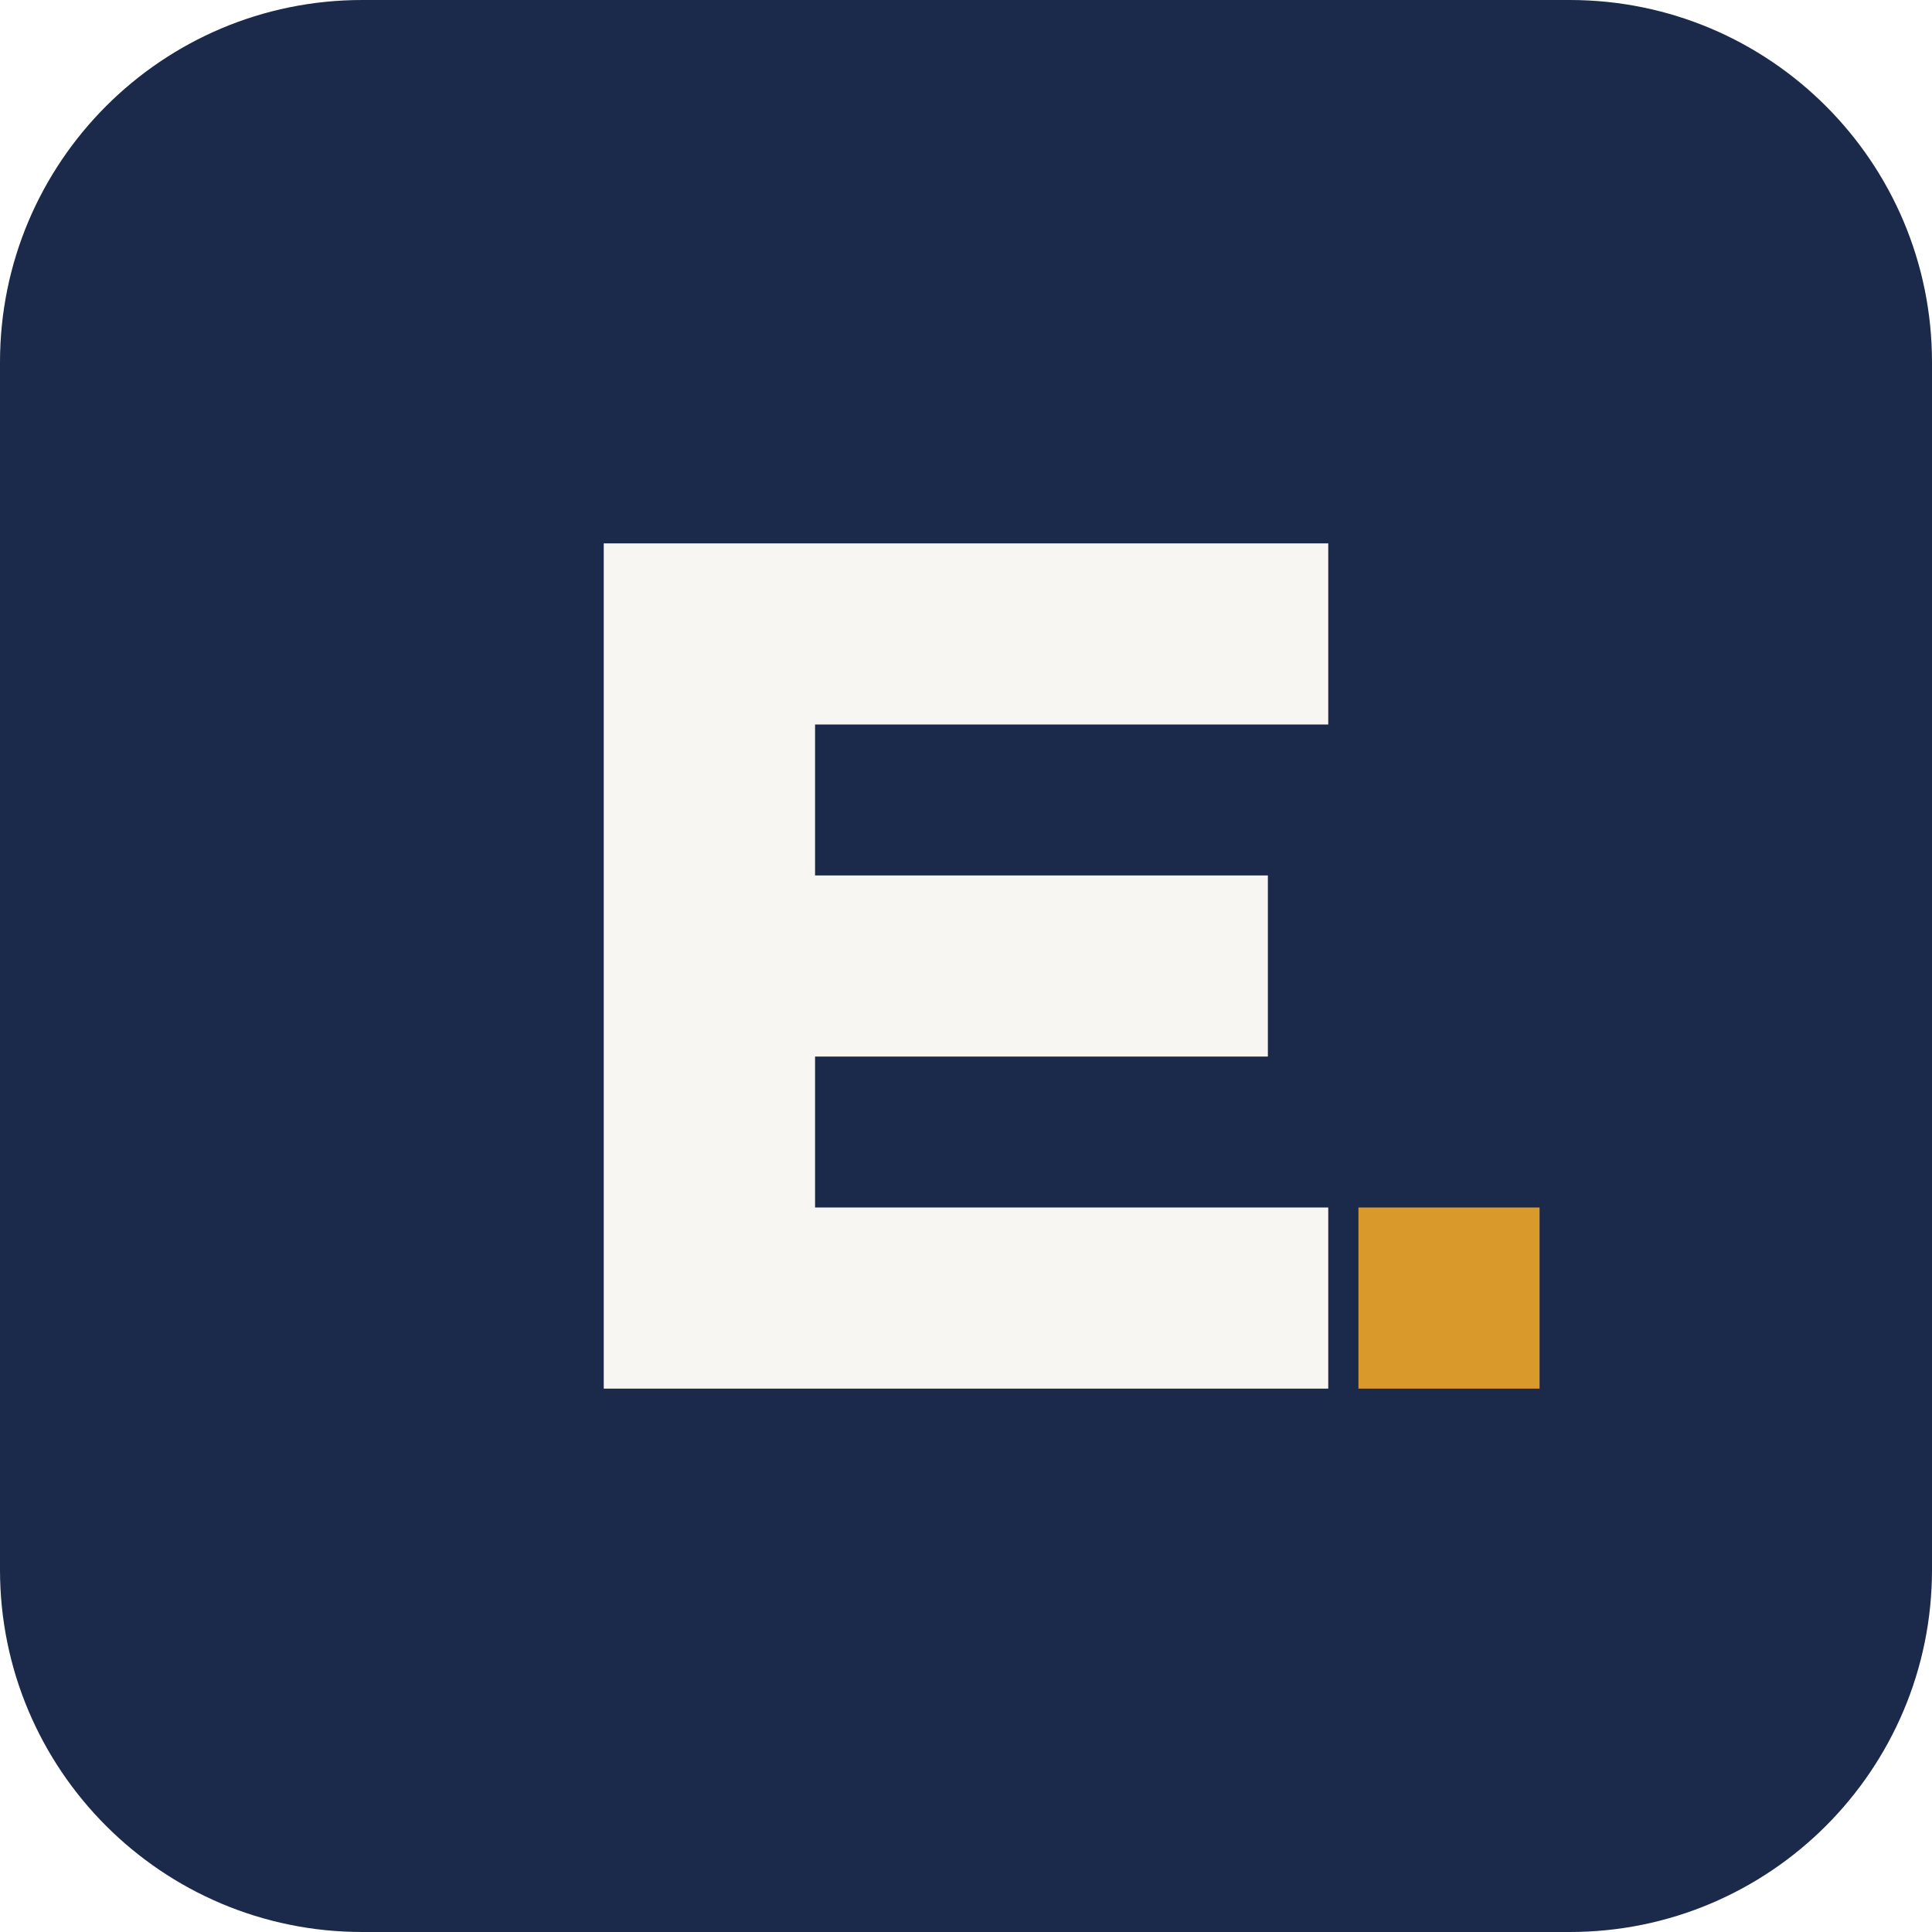
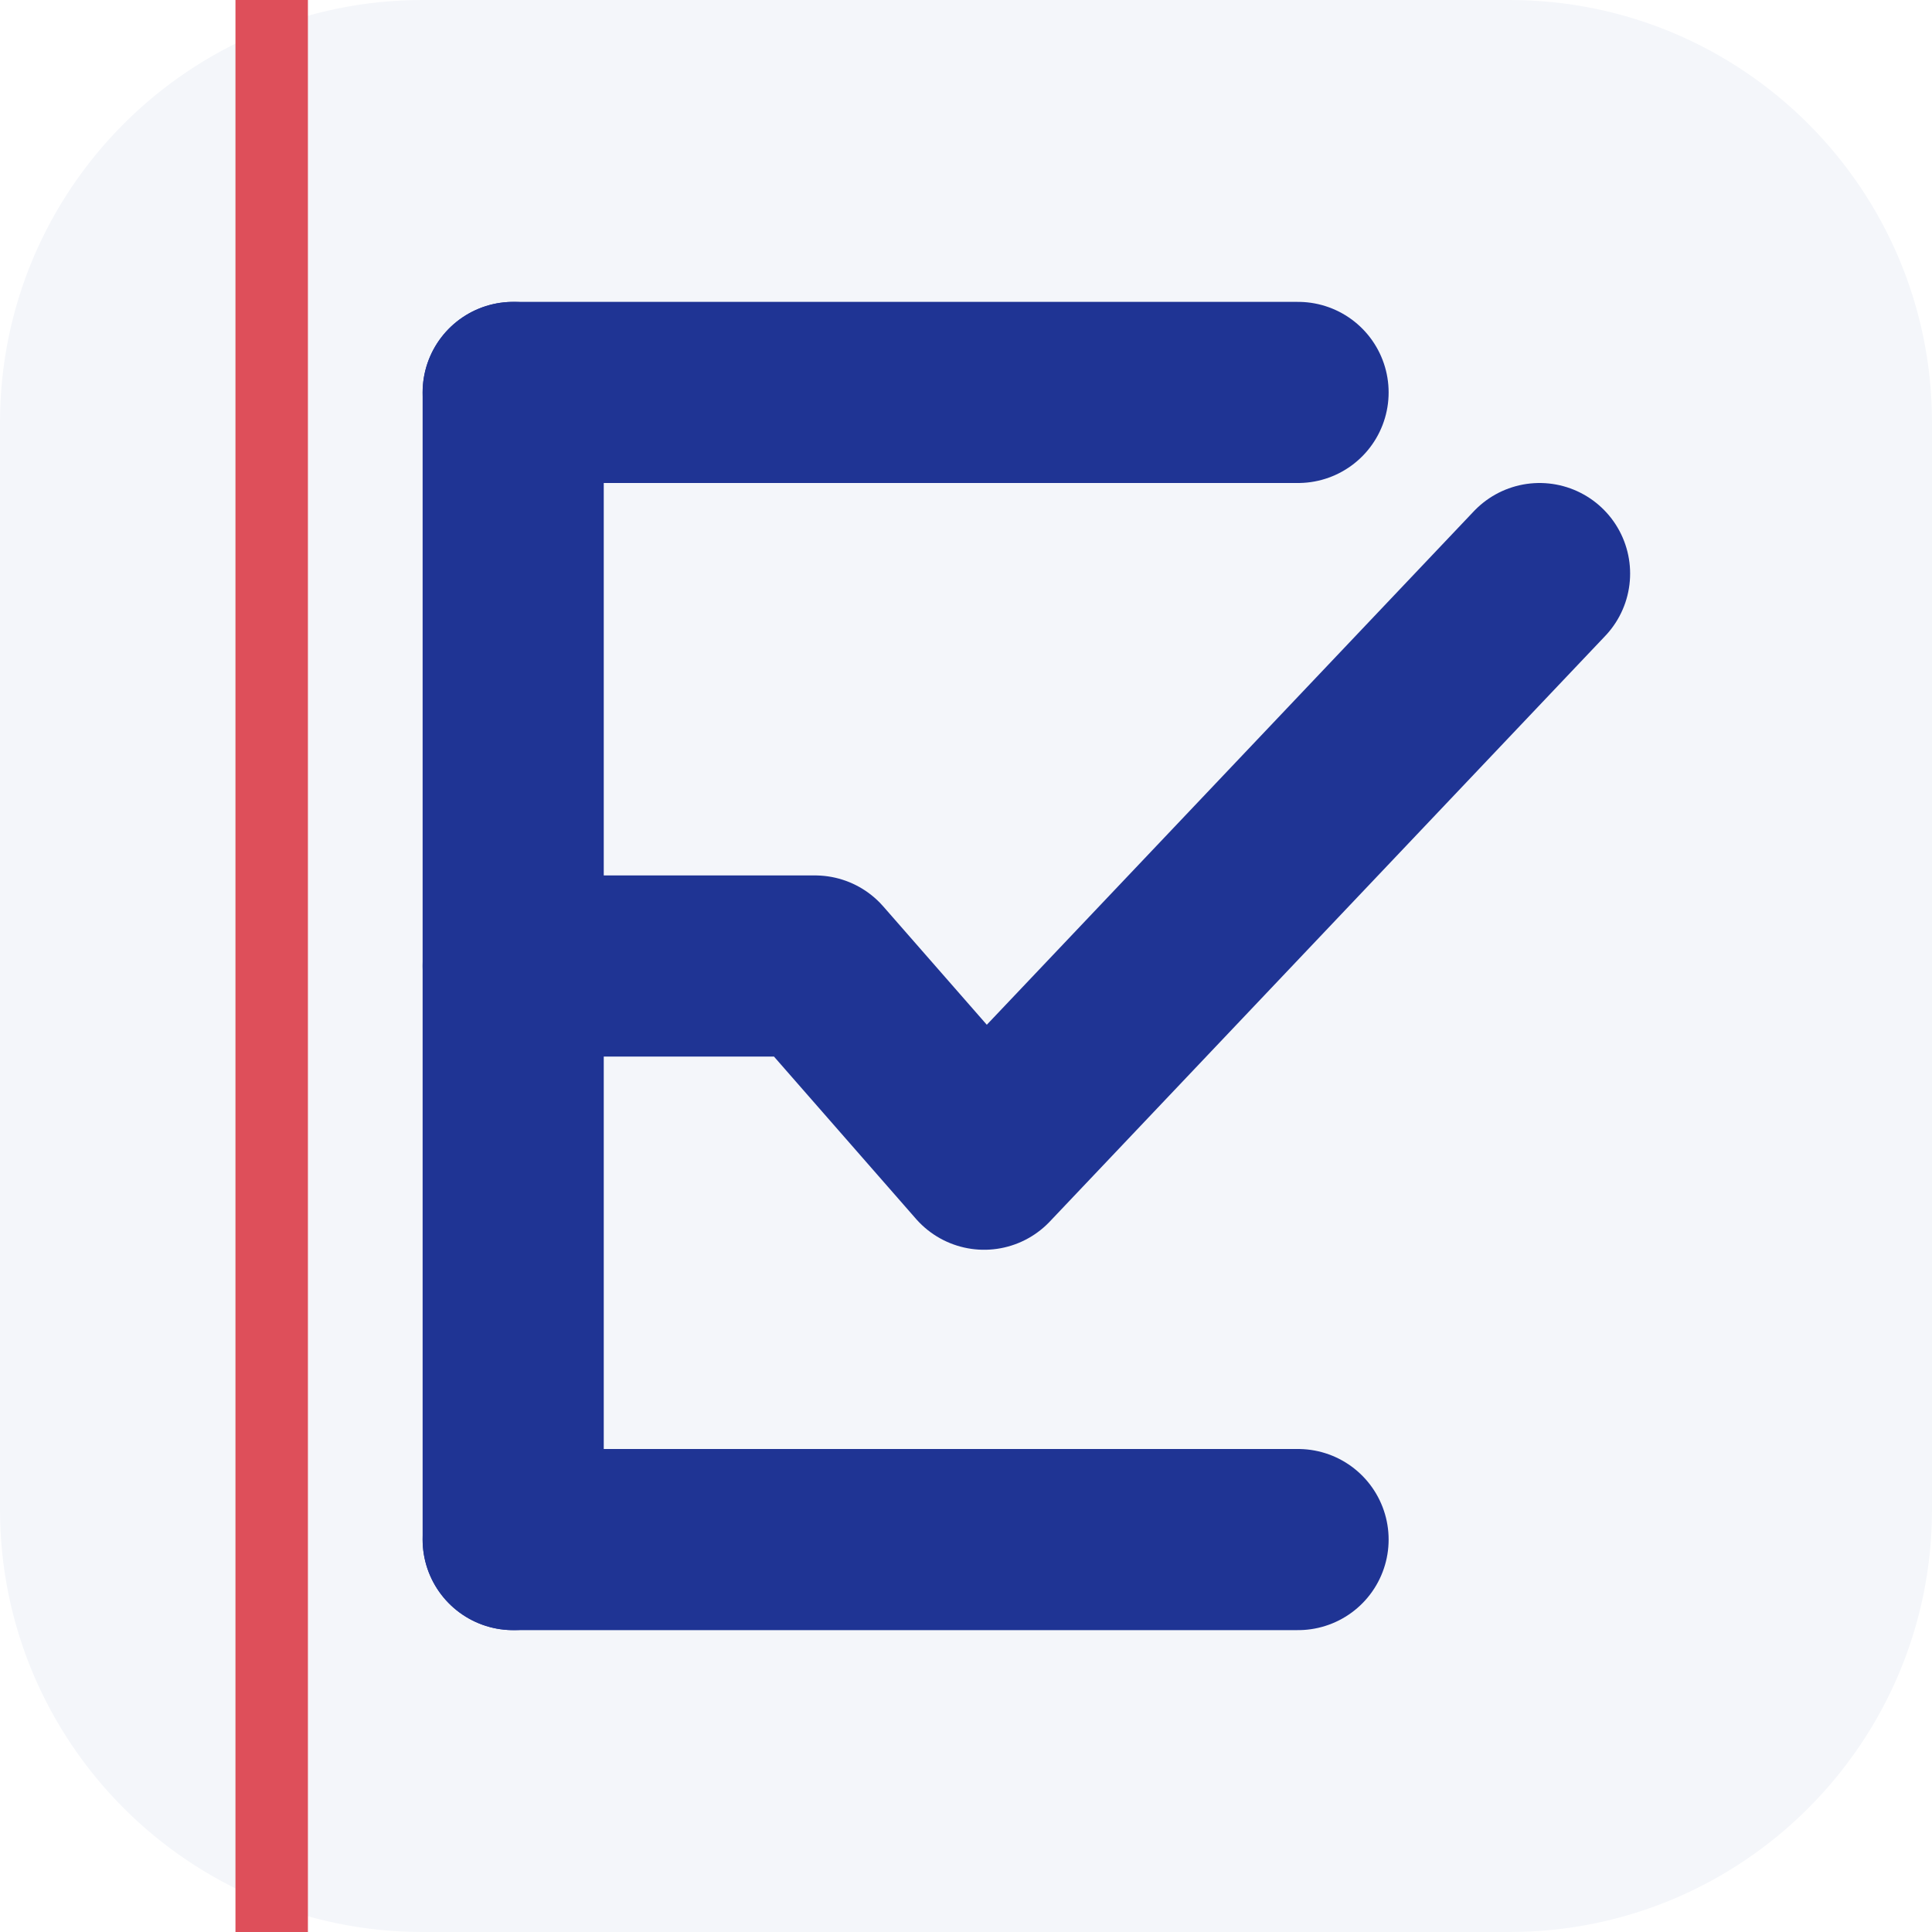
<svg xmlns="http://www.w3.org/2000/svg" viewBox="0 0 32 32">
-   <rect width="32" height="32" rx="6" fill="#1B2A4A" />
-   <path d="M10 9h12v3h-8.5v2.5H21v3h-7.5V20H22v3H10z" fill="#F7F6F2" />
-   <rect x="22.5" y="20" width="3" height="3" fill="#D99A2B" />
+   <rect width="32" height="32" rx="7" fill="#F4F6FA" />
+   <path d="M4.5 0v32" stroke="#DE4F5A" stroke-width="1.2" />
+   <g fill="none" stroke="#1F3494" stroke-width="3" stroke-linecap="round" stroke-linejoin="round">
+     <path d="M8.5 6.5v19" />
+     <path d="M8.5 6.5h13" />
+     <path d="M8.5 25.5h13" />
+     <path d="M8.5 16h5l2.8 3.2 9.2-9.7" />
+   </g>
</svg>
